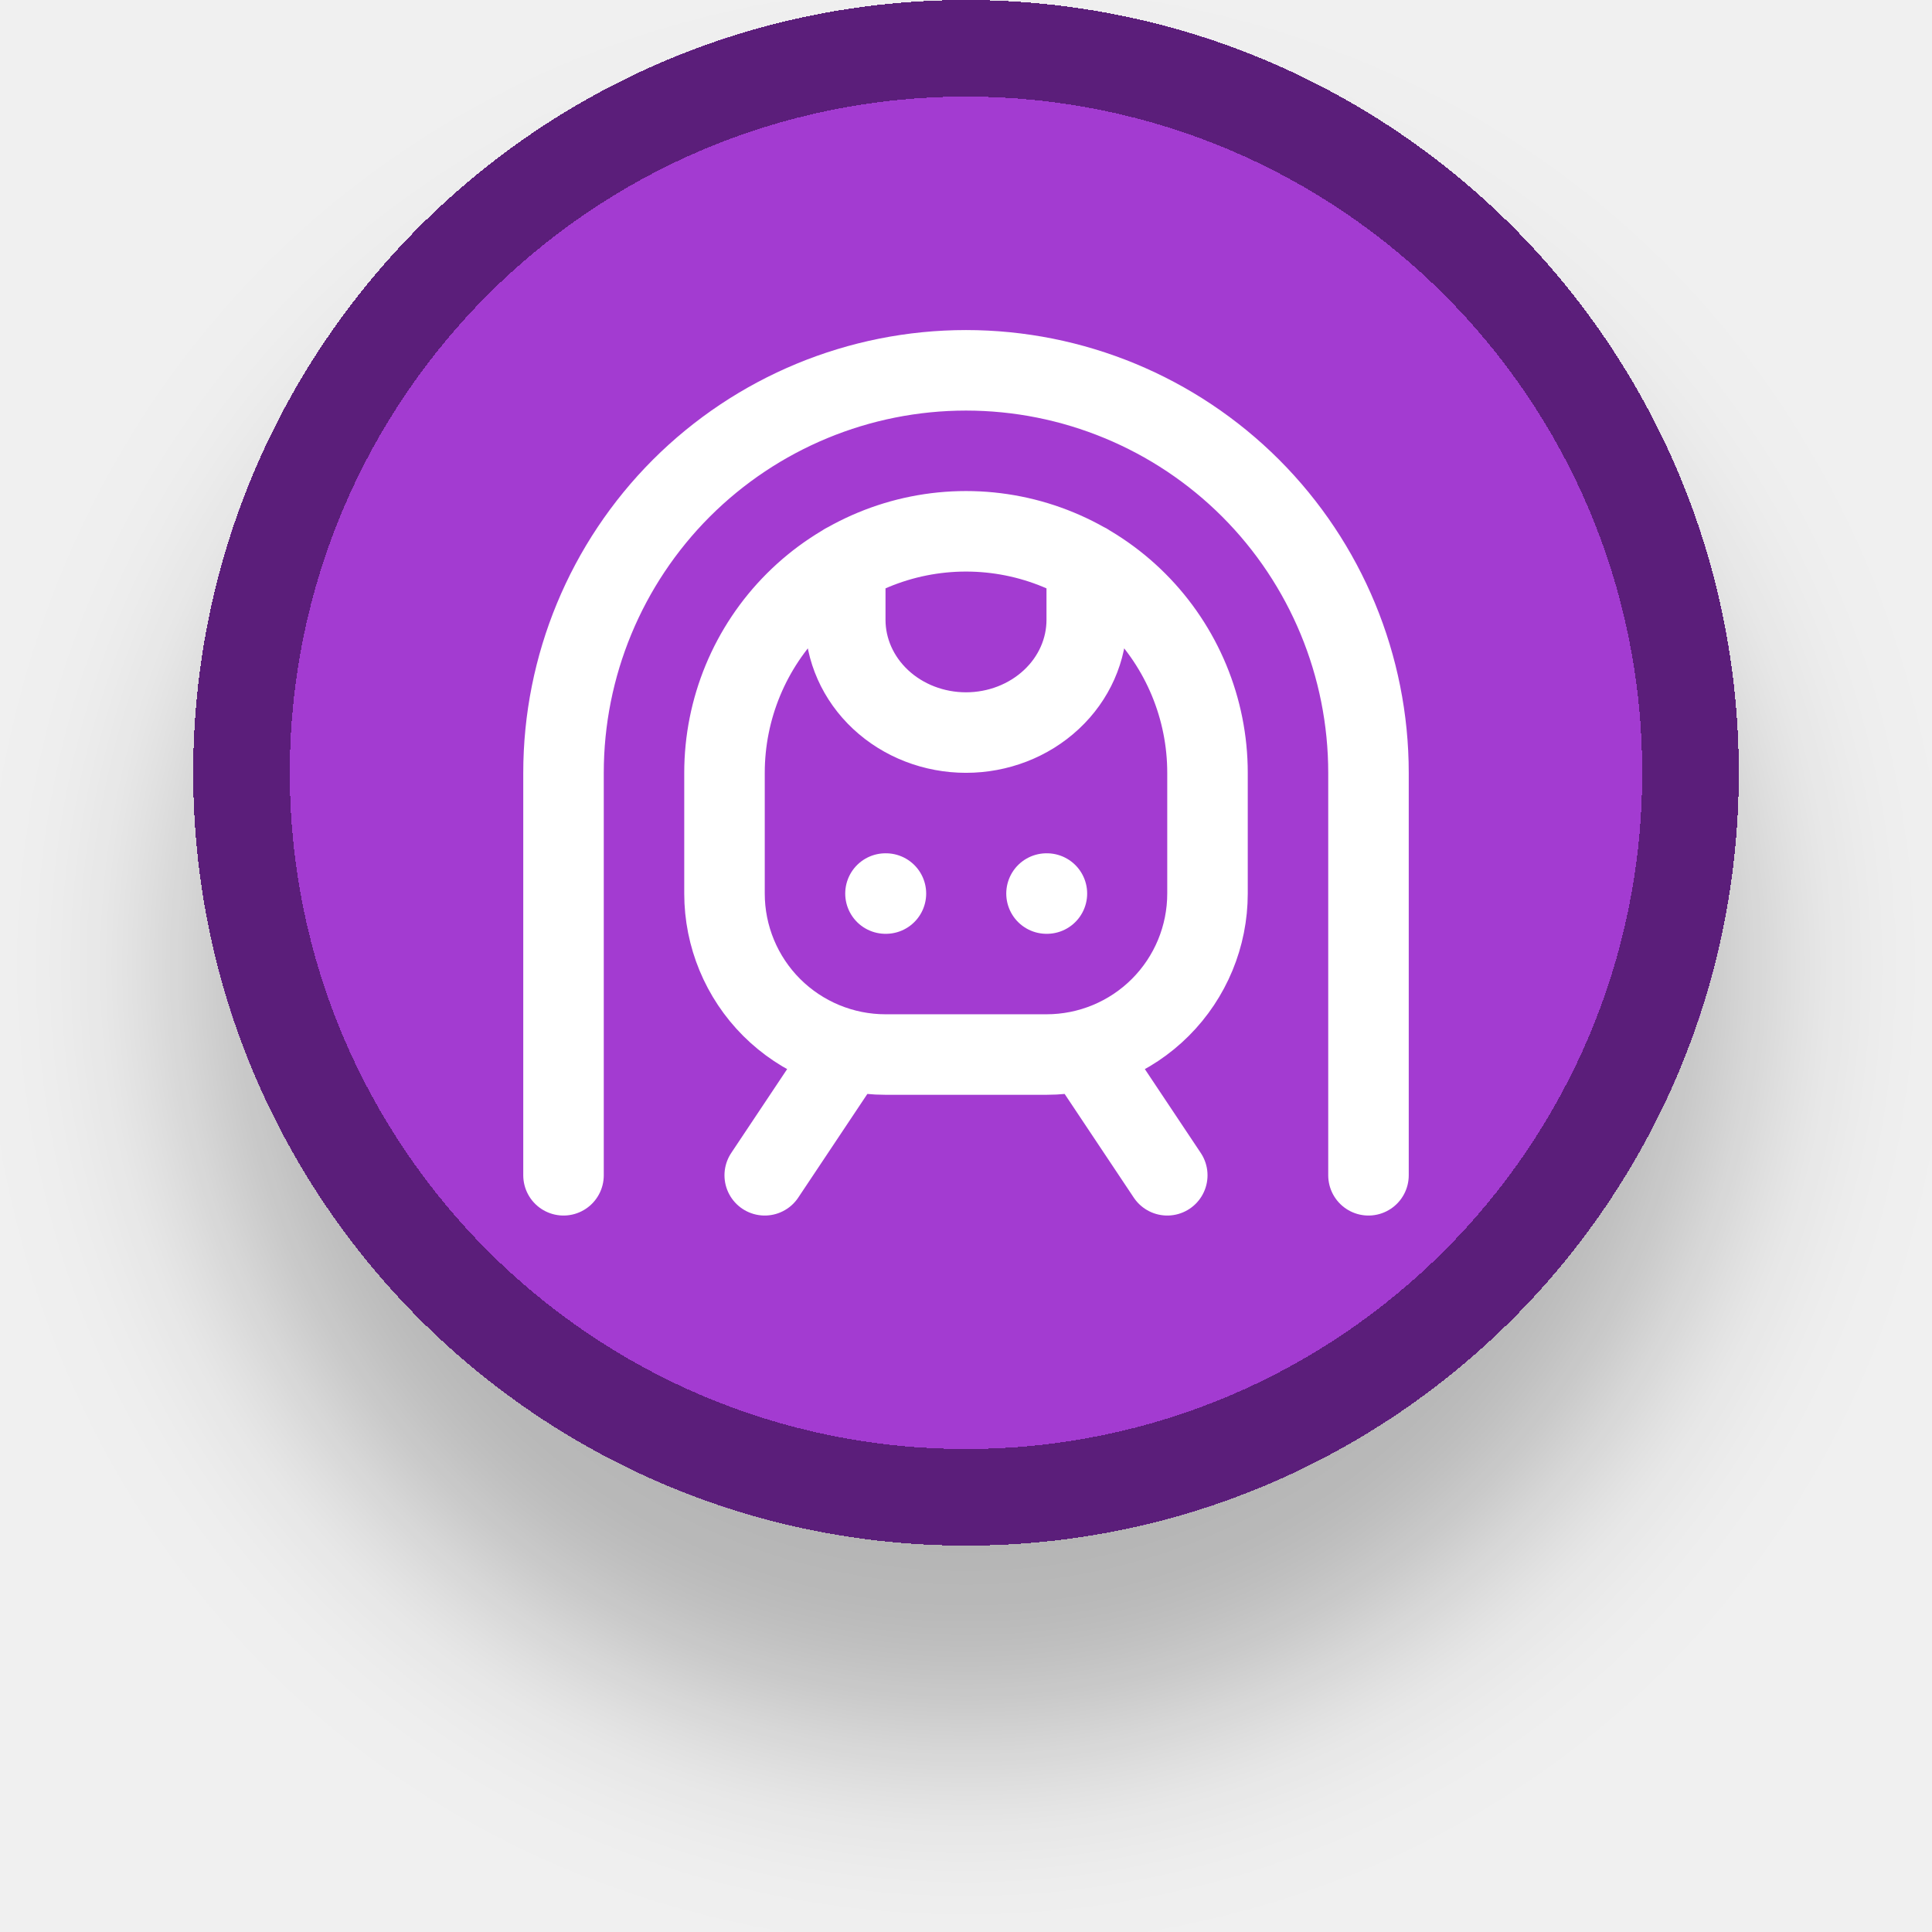
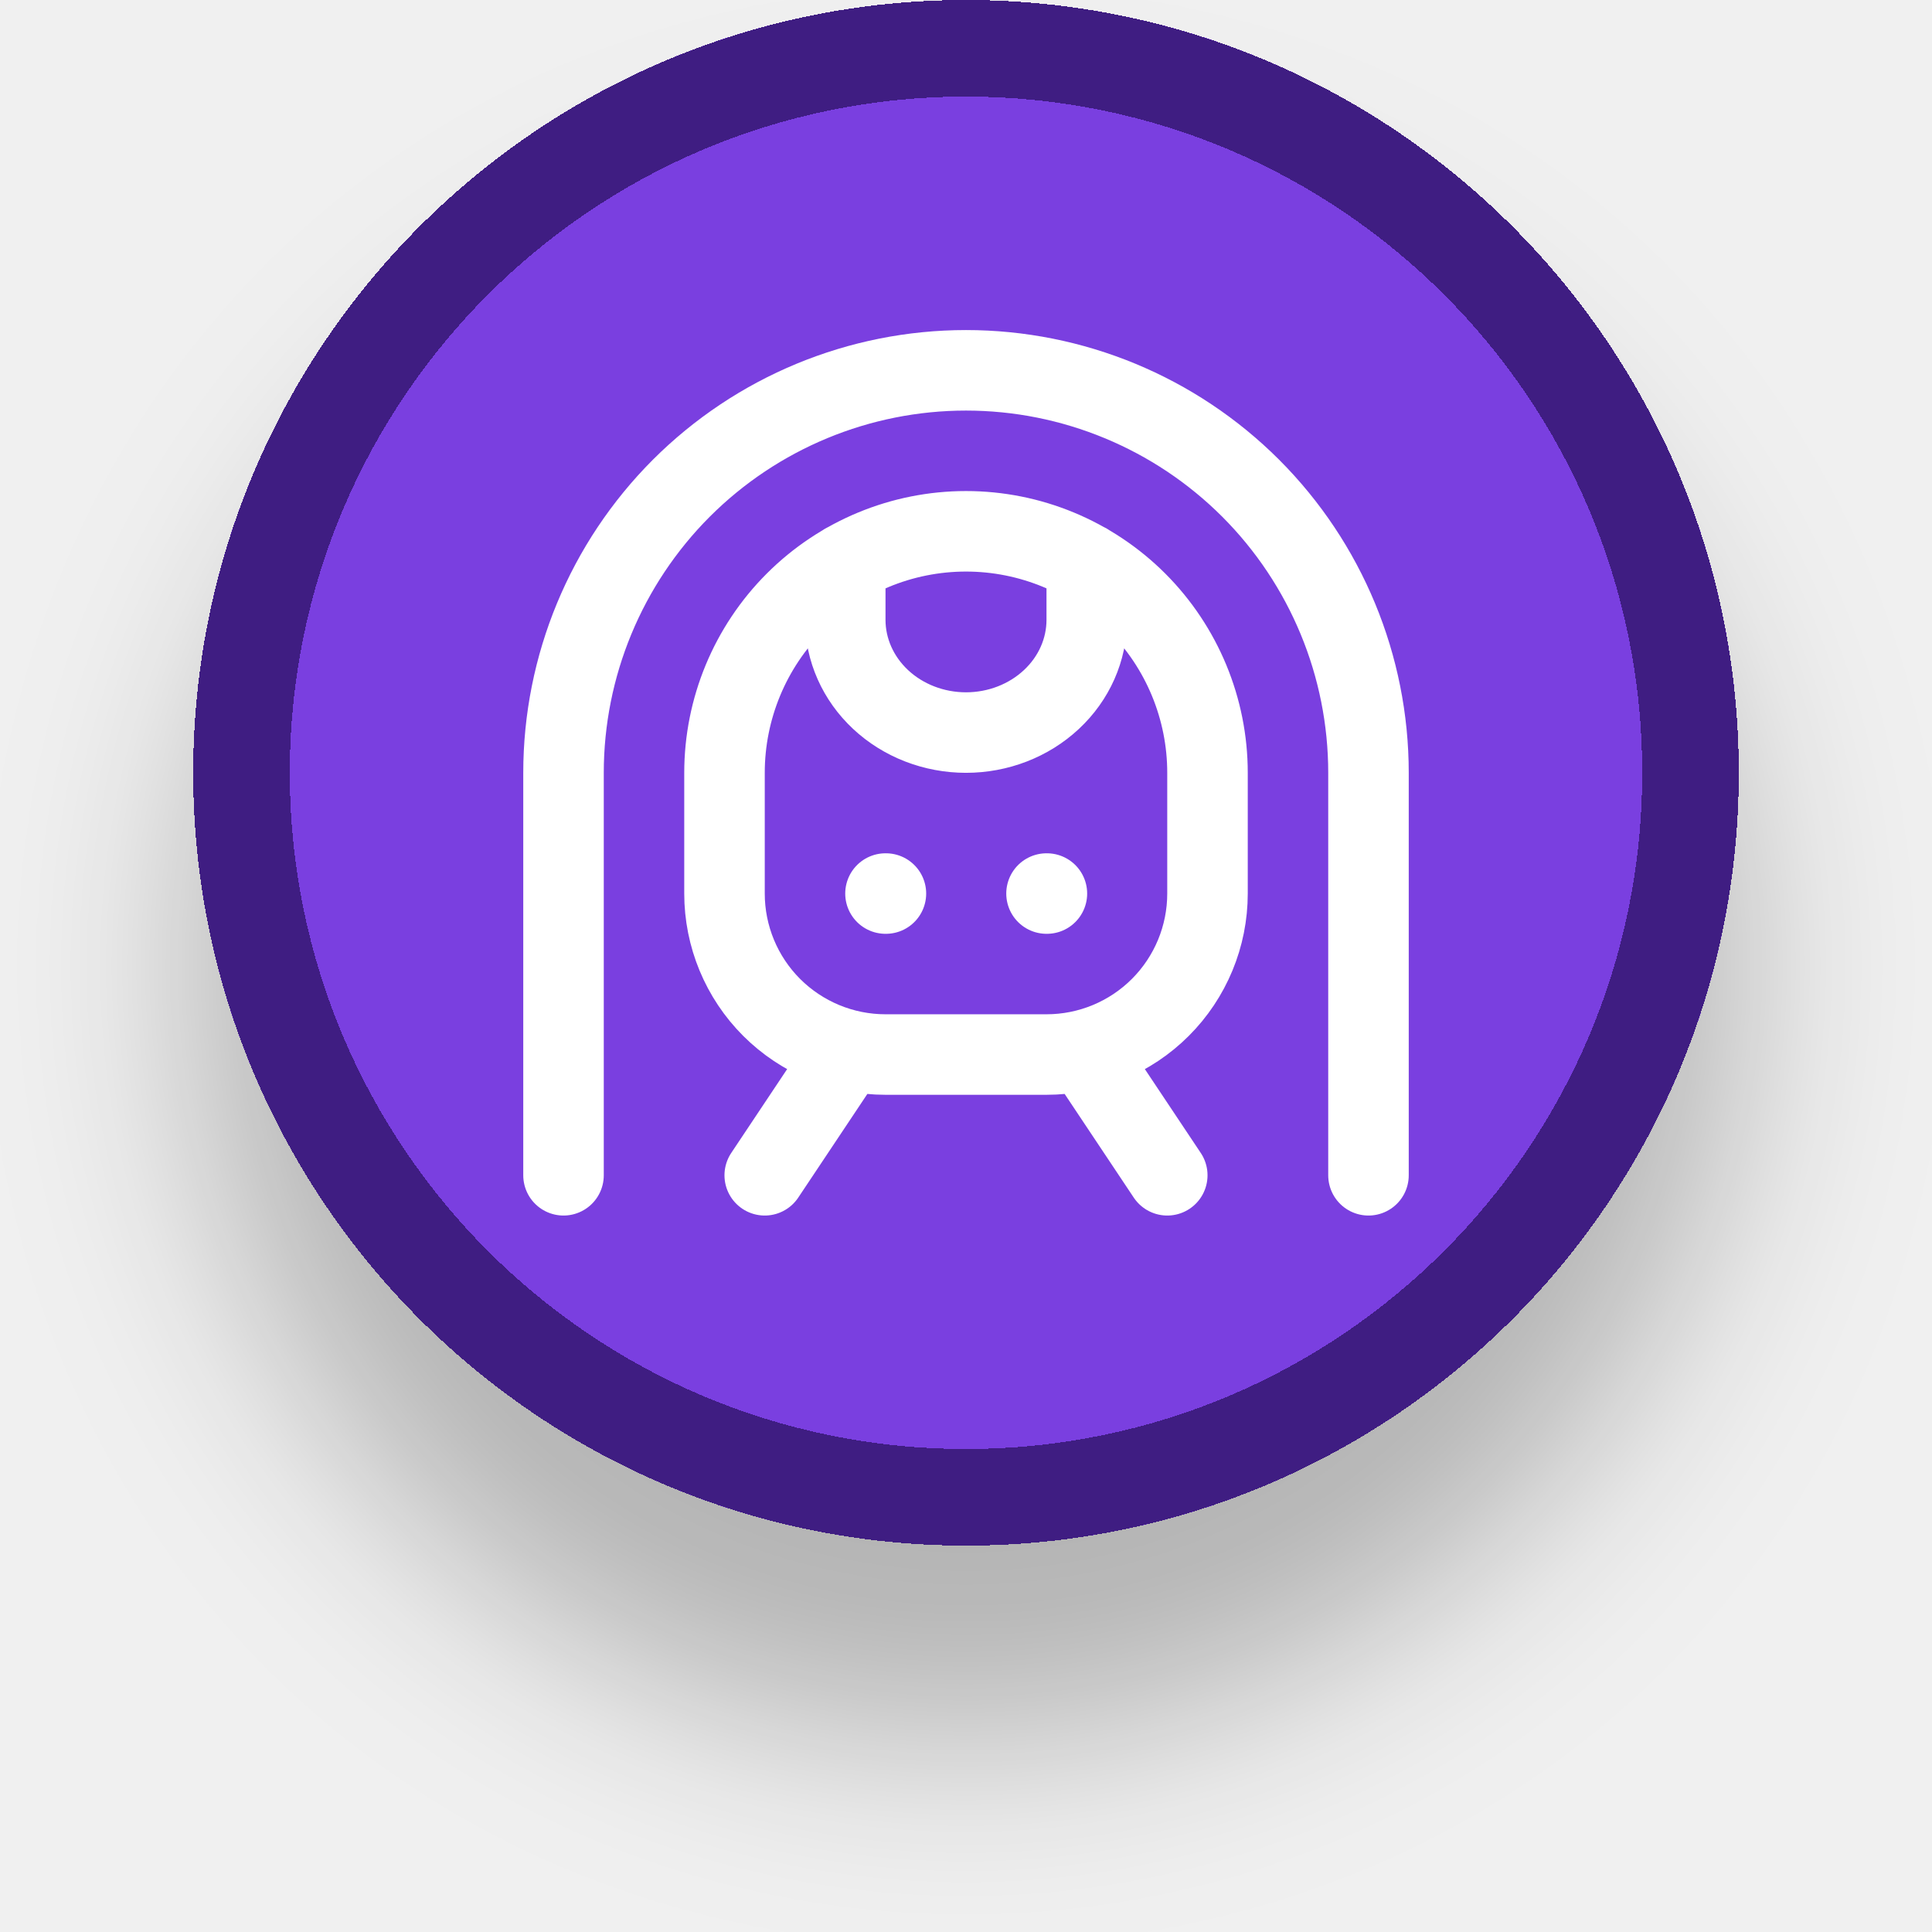
<svg xmlns="http://www.w3.org/2000/svg" width="40" height="40" viewBox="0 0 40 40" fill="none">
  <g filter="url(#filter0_d_1381_205740)">
-     <rect x="4" width="32" height="32" rx="16" fill="#A33BD1" shape-rendering="crispEdges" />
-     <rect x="5" y="1" width="30" height="30" rx="15" stroke="#5B1E7A" stroke-width="2" shape-rendering="crispEdges" />
+     <rect x="4" width="32" height="32" rx="16" fill="#7A3FE0" shape-rendering="crispEdges" />
+     <rect x="5" y="1" width="30" height="30" rx="15" stroke="#3F1D82" stroke-width="2" shape-rendering="crispEdges" />
    <g clip-path="url(#clip0_1381_205740)">
      <path d="M11.667 24.333V16C11.667 13.79 12.545 11.67 14.107 10.107C15.67 8.545 17.79 7.667 20 7.667C22.21 7.667 24.33 8.545 25.893 10.107C27.455 11.67 28.333 13.79 28.333 16V24.333M22.5 11.667V12.833C22.5 13.452 22.237 14.046 21.768 14.483C21.299 14.921 20.663 15.167 20 15.167C19.337 15.167 18.701 14.921 18.232 14.483C17.764 14.046 17.5 13.452 17.5 12.833V11.667M18.333 18.5H18.342M21.667 18.5H21.675M17.5 21.833L15.833 24.333M22.5 21.833L24.167 24.333M18.333 21.833C17.449 21.833 16.602 21.482 15.976 20.857C15.351 20.232 15 19.384 15 18.5V16C15 14.674 15.527 13.402 16.465 12.464C17.402 11.527 18.674 11 20 11C21.326 11 22.598 11.527 23.536 12.464C24.473 13.402 25 14.674 25 16V18.5C25 19.384 24.649 20.232 24.024 20.857C23.399 21.482 22.551 21.833 21.667 21.833H18.333Z" stroke="white" stroke-width="1.667" stroke-linecap="round" stroke-linejoin="round" />
    </g>
  </g>
  <defs>
    <filter id="filter0_d_1381_205740" x="0" y="0" width="40" height="40" filterUnits="userSpaceOnUse" color-interpolation-filters="sRGB">
      <feFlood flood-opacity="0" result="BackgroundImageFix" />
      <feColorMatrix in="SourceAlpha" type="matrix" values="0 0 0 0 0 0 0 0 0 0 0 0 0 0 0 0 0 0 127 0" result="hardAlpha" />
      <feOffset dy="4" />
      <feGaussianBlur stdDeviation="2" />
      <feComposite in2="hardAlpha" operator="out" />
      <feColorMatrix type="matrix" values="0 0 0 0 0 0 0 0 0 0 0 0 0 0 0 0 0 0 0.25 0" />
      <feBlend mode="normal" in2="BackgroundImageFix" result="effect1_dropShadow_1381_205740" />
      <feBlend mode="normal" in="SourceGraphic" in2="effect1_dropShadow_1381_205740" result="shape" />
    </filter>
    <clipPath id="clip0_1381_205740">
      <rect width="20" height="20" fill="white" transform="translate(10 6)" />
    </clipPath>
  </defs>
</svg>
